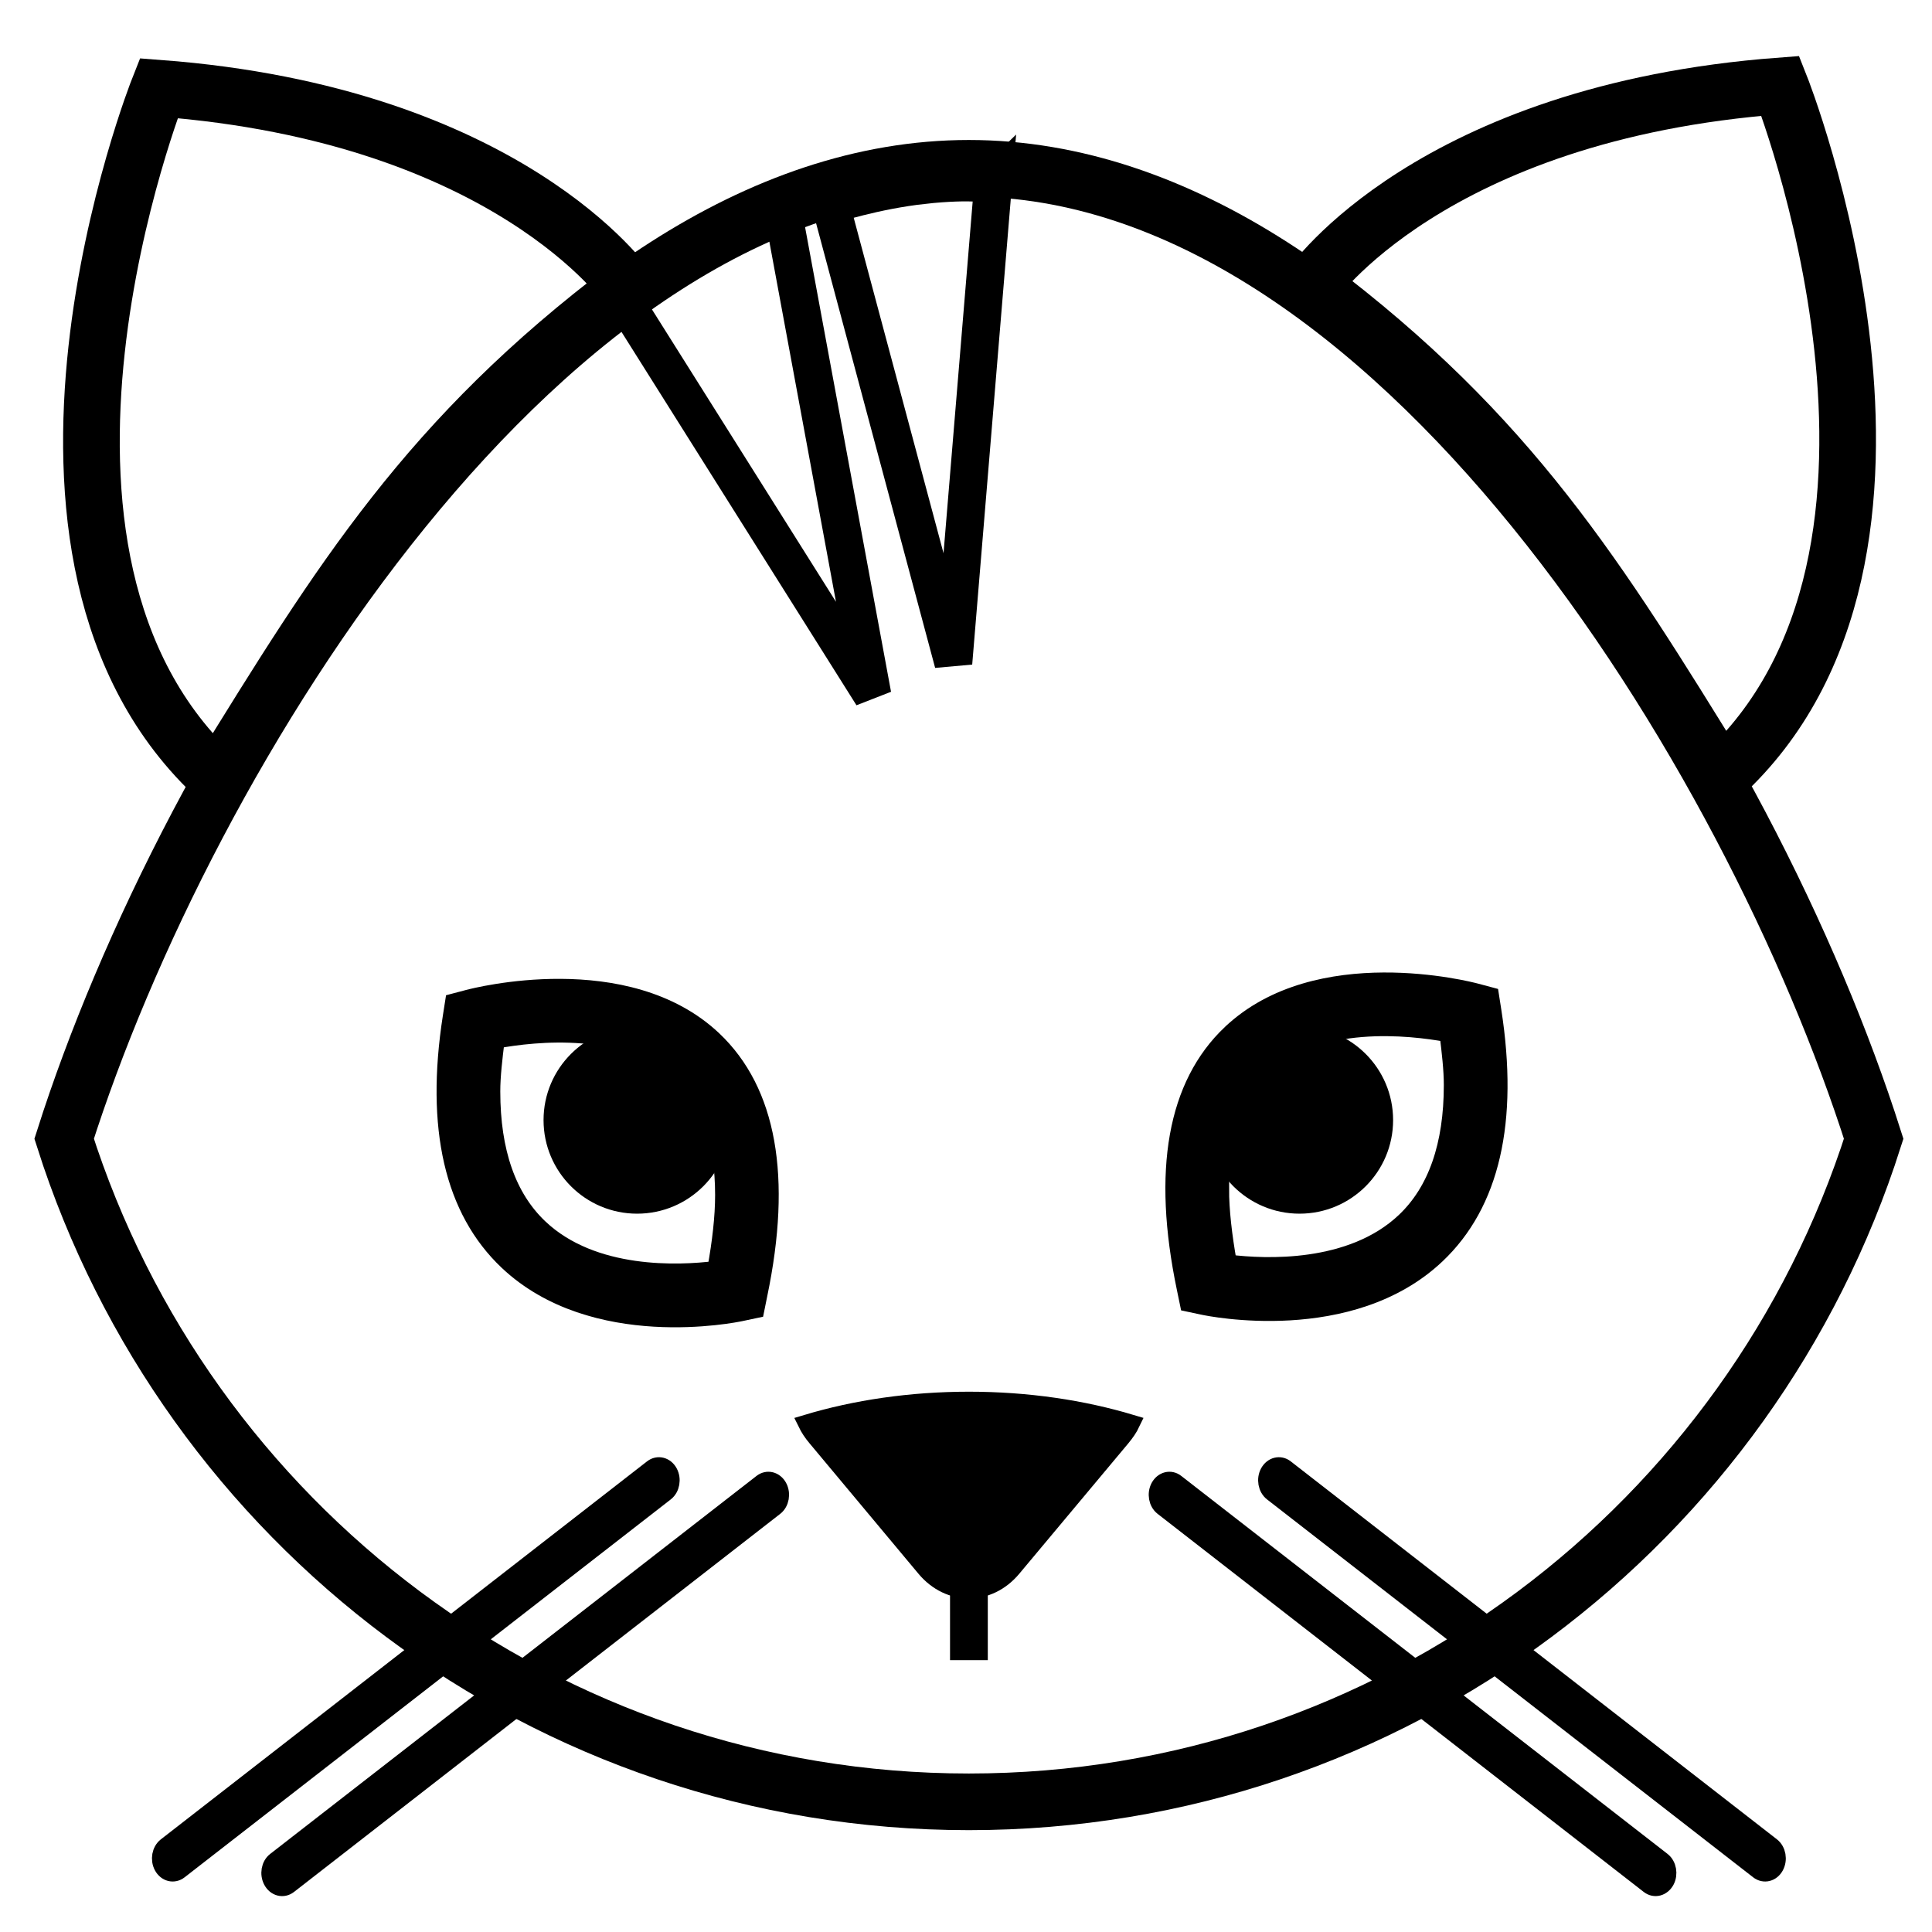
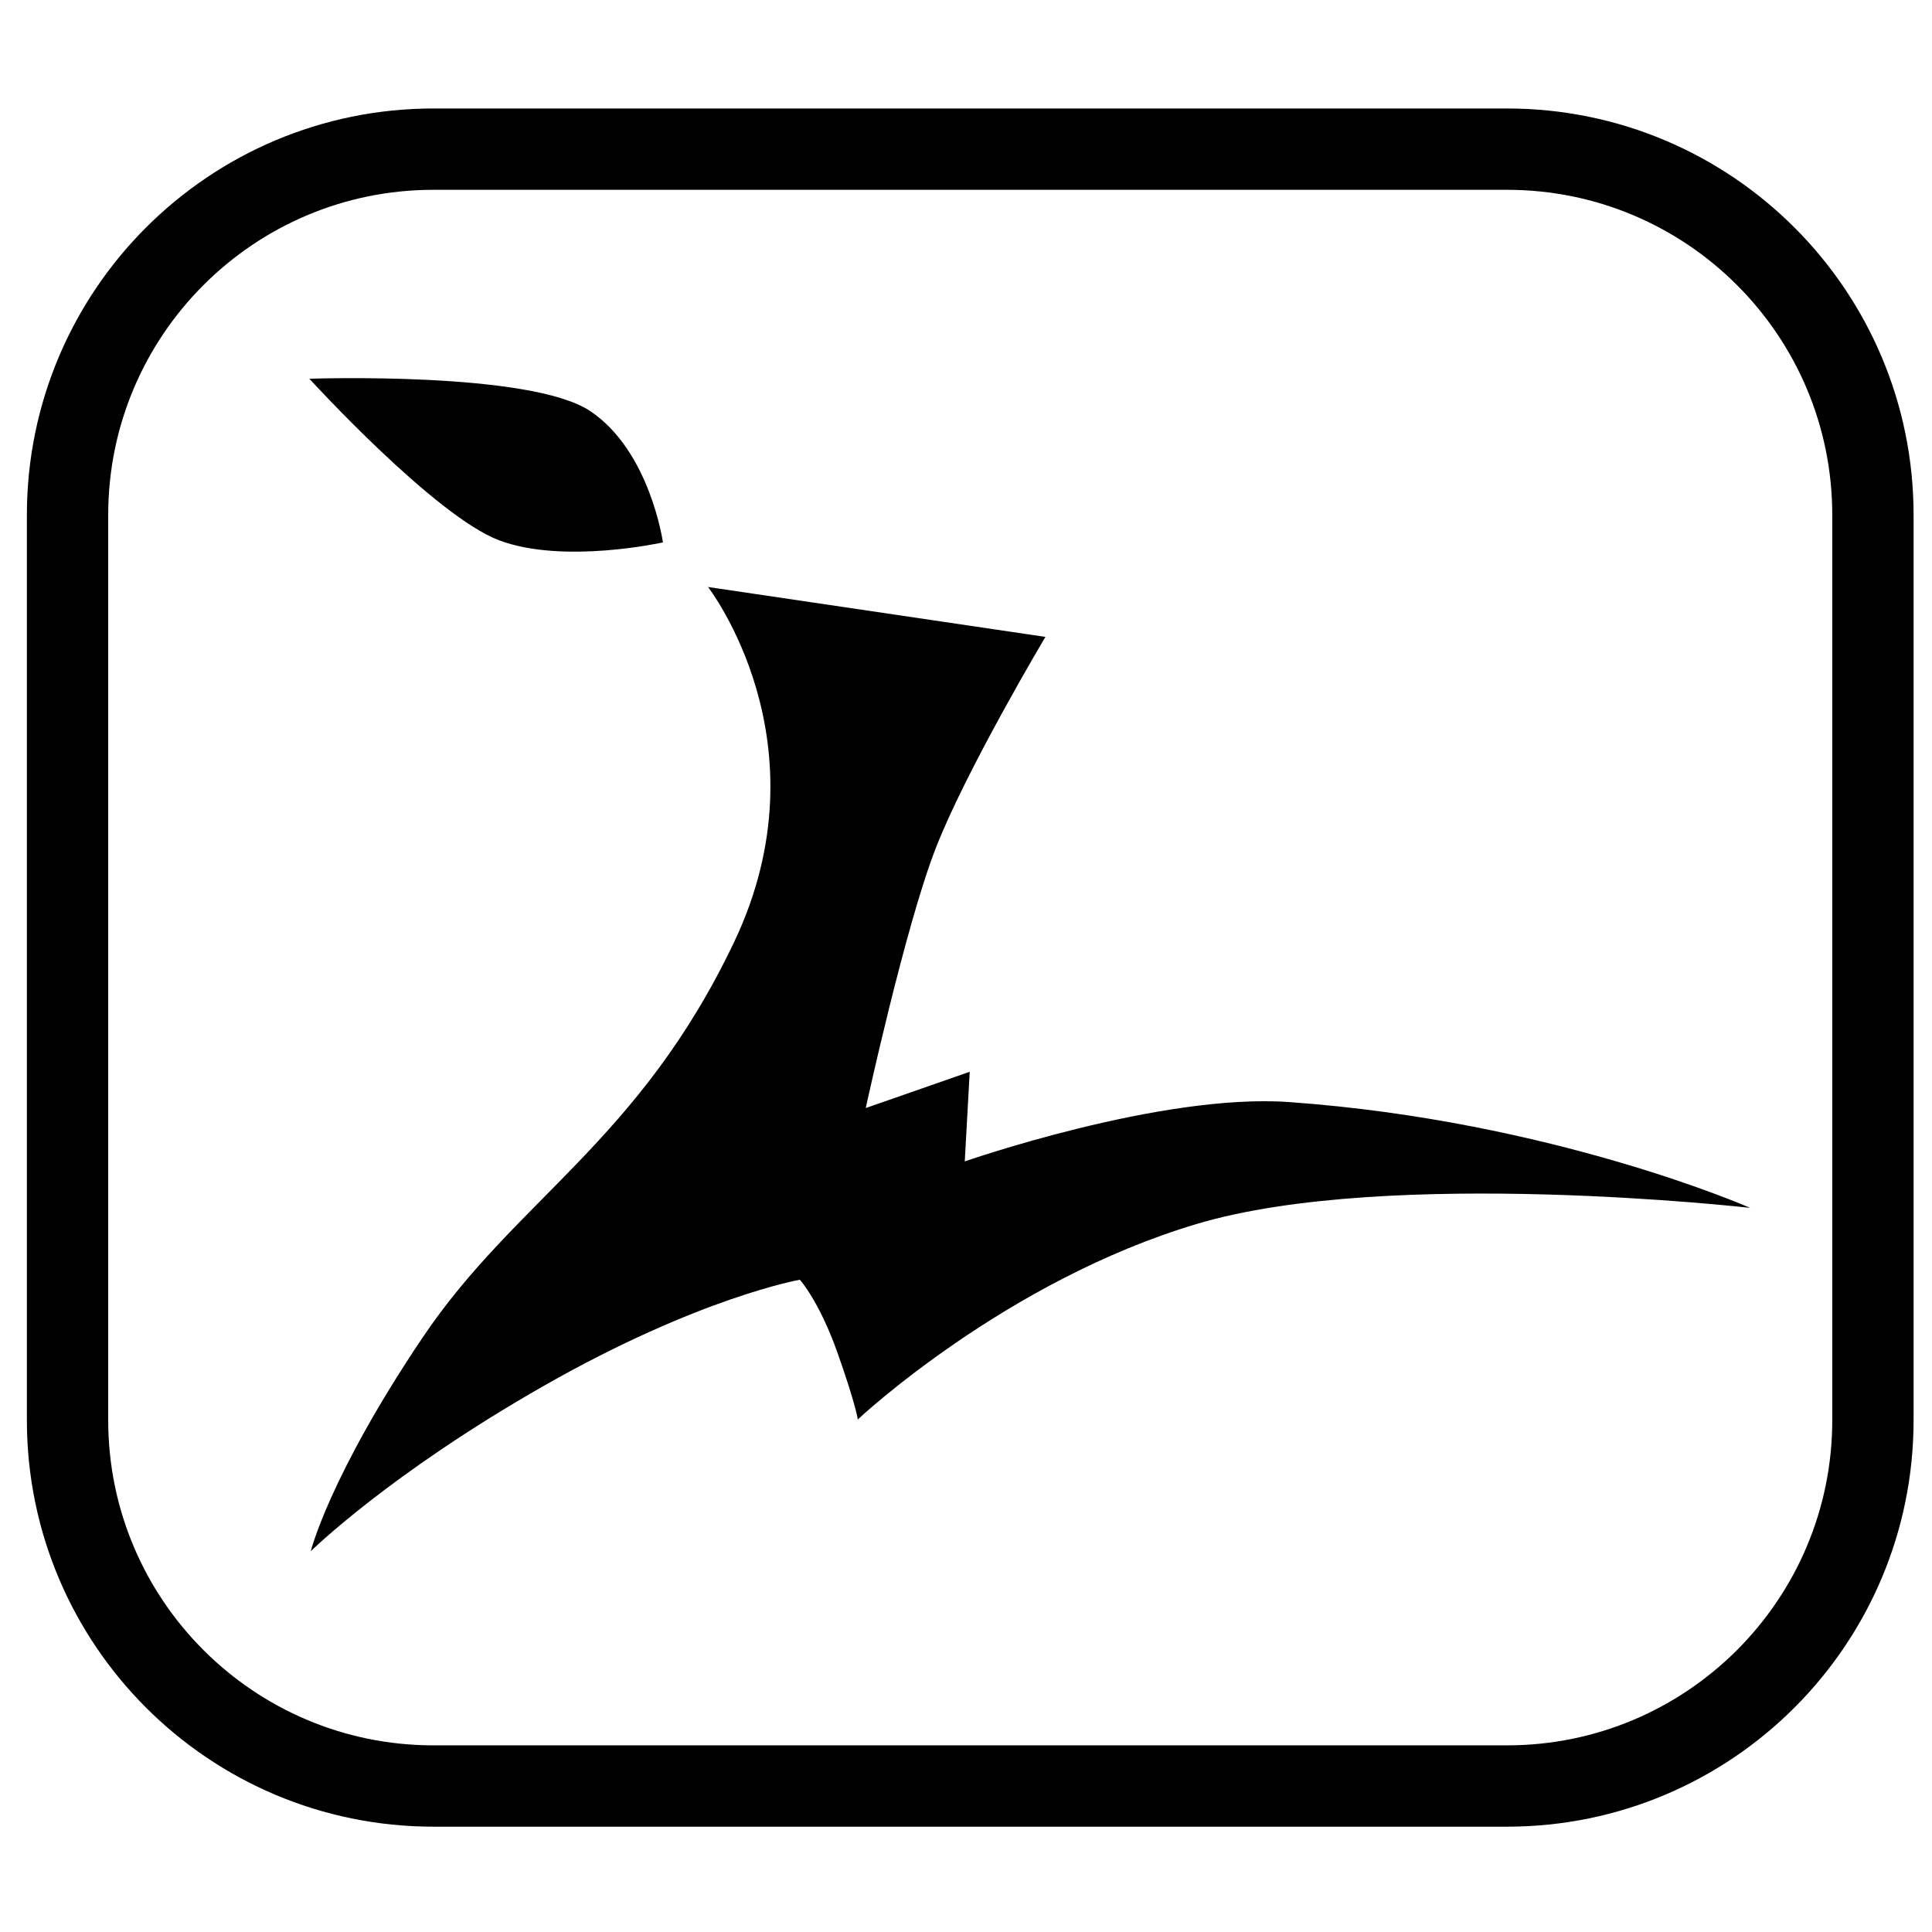
- <svg xmlns="http://www.w3.org/2000/svg" version="1.1" id="Layer_1" x="0px" y="0px" width="128px" height="128px" viewBox="0 0 128 128" enable-background="new 0 0 128 128" xml:space="preserve">
-   <defs id="defs130">
-     <linearGradient id="linearGradient3856">
-       <stop style="stop-color:#0000ca;stop-opacity:0.471;" offset="0" id="stop3858" />
-       <stop style="stop-color:#003192;stop-opacity:1;" offset="1" id="stop3860" />
-     </linearGradient>
-   </defs>
-   <g id="g3">
-     <g id="g5">
-       <linearGradient id="SVGID_1_" gradientUnits="userSpaceOnUse" x1="-377.391" y1="869.439" x2="-377.391" y2="830.864" gradientTransform="matrix(1 0 0 1 412.6201 -813.9922)">
-         <stop offset="0" style="stop-color:#EC008C" id="stop8" />
-         <stop offset="1" style="stop-color:#C40075" id="stop10" />
-       </linearGradient>
-       <linearGradient id="SVGID_2_" gradientUnits="userSpaceOnUse" x1="-319.547" y1="869.439" x2="-319.547" y2="830.864" gradientTransform="matrix(1 0 0 1 412.6201 -813.9922)">
-         <stop offset="0" style="stop-color:#EC008C" id="stop15" />
-         <stop offset="1" style="stop-color:#C40075" id="stop17" />
-       </linearGradient>
-       <path d="m 86.888,18.904 c 0,0 7.882,-11.468 31.065,-13.214 0,0 12.284,30.935 -3.926,45.751 C 105.873,38.216 100.098,28.857 86.888,18.904 z" id="path19" style="fill:none;stroke:#000000;stroke-width:3.753;stroke-miterlimit:4;stroke-opacity:1;stroke-dasharray:none" />
-       <radialGradient id="SVGID_3_" cx="-348.619" cy="877.898" r="50.206" gradientTransform="matrix(1 0 0 1 412.6201 -813.9922)" gradientUnits="userSpaceOnUse">
-         <stop offset="0" style="stop-color:#FAFAFA" id="stop22" />
-         <stop offset="0.311" style="stop-color:#F4F4F4" id="stop24" />
-         <stop offset="0.726" style="stop-color:#E3E3E3" id="stop26" />
-         <stop offset="1" style="stop-color:#D4D4D4" id="stop28" />
-       </radialGradient>
-       <path d="m 64.189,119.376 c 28.075,0 51.843,-18.456 59.947,-43.93 C 116.032,49.963 92.264,11.151 64.189,11.151 c -28.067,0 -51.84,38.812 -59.939,64.295 8.099,25.476 31.872,43.93 59.939,43.93 z" id="path30" style="fill:none;stroke:#000000;stroke-width:3.753;stroke-miterlimit:4;stroke-opacity:1;stroke-dasharray:none" />
-       <g id="g32" transform="matrix(1.137359,0,0,1.137359,-8.598199,-7.419801)" style="stroke:#000000;stroke-opacity:1;fill:#000000;fill-opacity:1">
-         <g id="g34" style="stroke:#000000;stroke-opacity:1;fill:#000000;fill-opacity:1">
-           <g id="g36" style="stroke:#000000;stroke-opacity:1;fill:#000000;fill-opacity:1">
-             <line x1="45.942" y1="92.757" x2="17.62" y2="114.775" id="line38" style="fill:#000000;stroke:#000000;stroke-opacity:1;fill-opacity:1" />
-             <linearGradient id="SVGID_4_" gradientUnits="userSpaceOnUse" x1="16.911" y1="103.766" x2="46.651" y2="103.766">
-               <stop offset="0" style="stop-color:#EC008C" id="stop41" />
-               <stop offset="1" style="stop-color:#C4008C" id="stop43" />
-             </linearGradient>
-             <path d="m 45.558,92.045 -28.323,22.019 c -0.328,0.258 -0.423,0.778 -0.208,1.176 0.213,0.392 0.65,0.502 0.978,0.246 L 46.327,93.47 c 0.329,-0.256 0.423,-0.783 0.209,-1.178 -0.212,-0.391 -0.651,-0.502 -0.978,-0.247 z" id="path45" style="fill:#000000;fill-opacity:1;stroke:#000000;stroke-opacity:1" />
-           </g>
-           <g id="g47" style="stroke:#000000;stroke-opacity:1;fill:#000000;fill-opacity:1">
-             <line x1="52.318" y1="93.603" x2="23.992" y2="115.626" id="line49" style="fill:#000000;stroke:#000000;stroke-opacity:1;fill-opacity:1" />
-             <linearGradient id="SVGID_5_" gradientUnits="userSpaceOnUse" x1="23.283" y1="104.614" x2="53.023" y2="104.614">
-               <stop offset="0" style="stop-color:#EC008C" id="stop52" />
-               <stop offset="1" style="stop-color:#C4008C" id="stop54" />
-             </linearGradient>
-             <path d="m 51.93,92.896 -28.325,22.016 c -0.329,0.253 -0.42,0.779 -0.206,1.174 0.211,0.395 0.651,0.506 0.978,0.253 L 52.701,94.313 c 0.328,-0.255 0.422,-0.779 0.208,-1.176 -0.215,-0.39 -0.65,-0.501 -0.979,-0.241 z" id="path56" style="fill:#000000;fill-opacity:1;stroke:#000000;stroke-opacity:1" />
-           </g>
-         </g>
-         <g id="g58" style="stroke:#000000;stroke-opacity:1;fill:#000000;fill-opacity:1">
-           <g id="g60" style="stroke:#000000;stroke-opacity:1;fill:#000000;fill-opacity:1">
-             <line x1="82.056" y1="92.757" x2="110.378" y2="114.775" id="line62" style="fill:#000000;stroke:#000000;stroke-opacity:1;fill-opacity:1" />
-             <linearGradient id="SVGID_6_" gradientUnits="userSpaceOnUse" x1="81.347" y1="103.766" x2="111.086" y2="103.766">
-               <stop offset="0" style="stop-color:#EC008C" id="stop65" />
-               <stop offset="1" style="stop-color:#C4008C" id="stop67" />
-             </linearGradient>
-             <path d="m 82.44,92.045 28.324,22.019 c 0.327,0.258 0.42,0.778 0.207,1.176 -0.211,0.392 -0.65,0.502 -0.979,0.246 L 81.671,93.47 c -0.328,-0.256 -0.424,-0.783 -0.209,-1.178 0.215,-0.391 0.654,-0.502 0.978,-0.247 z" id="path69" style="fill:#000000;fill-opacity:1;stroke:#000000;stroke-opacity:1" />
-           </g>
-           <g id="g71" style="stroke:#000000;stroke-opacity:1;fill:#000000;fill-opacity:1">
-             <line x1="75.683" y1="93.603" x2="104.005" y2="115.626" id="line73" style="fill:#000000;stroke:#000000;stroke-opacity:1;fill-opacity:1" />
-             <linearGradient id="SVGID_7_" gradientUnits="userSpaceOnUse" x1="74.974" y1="104.613" x2="104.712" y2="104.613">
-               <stop offset="0" style="stop-color:#EC008C" id="stop76" />
-               <stop offset="1" style="stop-color:#C4008C" id="stop78" />
-             </linearGradient>
-             <path d="m 76.067,92.896 28.323,22.016 c 0.325,0.253 0.42,0.779 0.208,1.174 -0.217,0.392 -0.652,0.506 -0.979,0.253 L 75.298,94.312 c -0.328,-0.255 -0.424,-0.779 -0.209,-1.176 0.215,-0.389 0.654,-0.5 0.978,-0.24 z" id="path80" style="fill:#000000;fill-opacity:1;stroke:#000000;stroke-opacity:1" />
-           </g>
-         </g>
-       </g>
-       <line x1="64.193" y1="100.702" x2="64.193" y2="109.989" id="line86" style="fill:#000000;stroke:#000000;stroke-width:2.502;stroke-miterlimit:4;stroke-opacity:1;stroke-dasharray:none;fill-opacity:1" />
-       <linearGradient id="SVGID_8_" gradientUnits="userSpaceOnUse" x1="-368.59" y1="846.973" x2="-354.238" y2="846.973" gradientTransform="matrix(1 0 0 1 412.6201 -813.9922)">
-         <stop offset="0" style="stop-color:#9A9A9A" id="stop89" />
-         <stop offset="1" style="stop-color:#DEDEDE" id="stop91" />
-       </linearGradient>
-       <path d="m 46.377,16.846 c -1.833,1.019 -4.897,3.279 -4.897,3.279 L 57.803,46.06 51.895,14.124 c 0,0 -3.55,1.629 -5.517,2.722 z" id="path93" style="fill:none;stroke:#000000;stroke-width:2.502;stroke-miterlimit:4;stroke-opacity:1;stroke-dasharray:none" />
-       <linearGradient id="SVGID_9_" gradientUnits="userSpaceOnUse" x1="-356.672" y1="844.716" x2="-347.215" y2="844.716" gradientTransform="matrix(1 0 0 1 412.6201 -813.9922)">
-         <stop offset="0" style="stop-color:#9A9A9A" id="stop96" />
-         <stop offset="1" style="stop-color:#DEDEDE" id="stop98" />
-       </linearGradient>
-       <path d="m 61.2,12.259 c -3.235,0.35 -6.164,1.311 -6.164,1.311 l 8.128,30.357 2.628,-31.714 c -0.001,0.001 -1.357,-0.304 -4.592,0.045 z" id="path100" style="fill:none;stroke:#000000;stroke-width:2.502;stroke-miterlimit:4;stroke-dasharray:none;stroke-opacity:1" />
-       <linearGradient id="SVGID_10_" gradientUnits="userSpaceOnUse" x1="-372.896" y1="885.762" x2="-362.997" y2="885.762" gradientTransform="matrix(1 0 0 1 412.6201 -813.9922)">
-         <stop offset="0" style="stop-color:#5F5D5C" id="stop103" />
-         <stop offset="1" style="stop-color:#181500" id="stop105" />
-       </linearGradient>
-       <circle cx="44.673" cy="71.771" r="4.951" id="circle107" style="fill:#000000;fill-opacity:1;stroke:#000000;stroke-opacity:1" transform="matrix(1.137359,0,0,1.137359,-8.598199,-7.419801)" />
-       <linearGradient id="SVGID_11_" gradientUnits="userSpaceOnUse" x1="-334.312" y1="885.762" x2="-324.409" y2="885.762" gradientTransform="matrix(1 0 0 1 412.6201 -813.9922)">
-         <stop offset="0" style="stop-color:#5F5D5C" id="stop110" />
-         <stop offset="1" style="stop-color:#181500" id="stop112" />
-       </linearGradient>
-       <circle cx="83.259" cy="71.771" r="4.951" id="circle114" style="fill:#000000;fill-opacity:1;stroke:#000000;stroke-opacity:1" transform="matrix(1.137359,0,0,1.137359,-8.598199,-7.419801)" />
-       <path d="m 31.011,66.07 -1.016,0.268 -0.162,1.033 c -1.145,7.361 0.118,12.827 3.748,16.26 5.74,5.421 15.125,3.486 15.52,3.403 L 50.132,86.815 50.34,85.786 C 51.97,77.981 50.948,72.273 47.311,68.825 41.516,63.349 31.44,65.957 31.011,66.07 z m 14.092,5.106 c 1.846,1.755 2.775,4.429 2.775,7.998 0,1.46 -0.194,3.113 -0.511,4.875 -2.351,0.291 -8.059,0.574 -11.582,-2.768 -2.088,-1.978 -3.14,-4.986 -3.14,-8.971 0,-1.027 0.14,-2.186 0.283,-3.35 2.434,-0.445 8.606,-1.167 12.174,2.217 z" id="path116" style="fill:#000000;fill-opacity:1;stroke:#000000;stroke-opacity:1" />
-       <path d="m 81.493,68.405 c -3.641,3.447 -4.661,9.153 -3.03,16.964 l 0.212,1.026 1.026,0.218 c 0.396,0.085 9.781,2.021 15.52,-3.402 3.633,-3.43 4.894,-8.9 3.748,-16.256 L 98.807,65.92 97.791,65.649 c -0.422,-0.113 -10.504,-2.721 -16.297,2.756 z m -0.566,10.343 c 0,-3.561 0.928,-6.241 2.774,-7.996 3.568,-3.386 9.743,-2.661 12.177,-2.216 0.14,1.161 0.279,2.325 0.279,3.35 0,3.985 -1.051,6.995 -3.137,8.971 -3.526,3.338 -9.23,3.058 -11.585,2.768 -0.309,-1.761 -0.507,-3.415 -0.507,-4.878 z" id="path118" style="fill:#000000;fill-opacity:1;stroke:#000000;stroke-opacity:1" />
-       <g id="g120" transform="matrix(1.137359,0,0,1.137359,-8.598199,-7.419801)" style="stroke:#000000;stroke-opacity:1;fill:#000000;fill-opacity:1">
-         <path d="m 61.447,97.878 c 1.404,1.677 3.7,1.677 5.101,0 L 72.9,90.282 c 0.246,-0.298 0.438,-0.579 0.568,-0.852 -2.842,-0.854 -6.055,-1.338 -9.464,-1.338 -3.409,0 -6.628,0.484 -9.466,1.338 0.133,0.272 0.315,0.558 0.565,0.852 l 6.344,7.596 z" id="path122" style="fill:#000000;fill-opacity:1;stroke:#000000;stroke-opacity:1" />
-       </g>
-       <path d="m 41.581,19.058 c 0,0 -7.882,-11.468 -31.065,-13.214 0,0 -12.284,30.935 3.926,45.751 8.154,-13.225 13.929,-22.583 27.139,-32.537 z" id="path19-8" style="fill:none;stroke:#000000;stroke-width:3.753;stroke-miterlimit:4;stroke-opacity:1;stroke-dasharray:none" />
-     </g>
+ <svg xmlns="http://www.w3.org/2000/svg" width="512" height="512" viewBox="0 0 512 512" id="svg2" version="1.1">
+   <defs id="defs4" />
+   <g id="layer1" transform="translate(0,-540.3622)">
+     <rect style="fill:none;stroke:#000000;stroke-width:21.552;stroke-linecap:round;stroke-linejoin:round;stroke-miterlimit:4;stroke-opacity:1;stroke-dasharray:none" id="rect3758" width="478.448" height="433.789" x="17.898" y="579.886" ry="96.983" />
+     <path style="fill:#000000;fill-opacity:1;fill-rule:evenodd;stroke:none" d="m 82.353,951.457 c 0,0 20.828,-20.529 61.9,-43.912 41.071,-23.383 67.719,-28.04 67.719,-28.04 0,0 5.131,5.626 10.052,19.575 4.921,13.95 5.291,17.459 5.291,17.459 0,0 39.073,-36.73 89.94,-51.848 50.867,-15.118 146.549,-4.232 146.549,-4.232 0,0 -52.302,-23.068 -122.212,-28.04 -33.954,-2.415 -85.919,15.732 -85.919,15.732 l 1.313,-23.758 -27.554,9.613 c 0,0 10.399,-47.899 18.517,-68.778 8.117,-20.879 29.098,-56.08 29.098,-56.08 L 187.636,695.923 c 0,0 32.061,41.307 6.878,94.172 -25.184,52.865 -57.847,68.074 -82.533,104.753 -24.686,36.68 -29.627,56.609 -29.627,56.609 z" id="path3347" />
+     <path style="fill:#000000;fill-opacity:1;fill-rule:evenodd;stroke:none" d="m 175.683,684.102 c 0,0 -26.286,5.869 -43.367,-0.535 -17.082,-6.405 -50.327,-42.832 -50.327,-42.832 0,0 58.534,-2.066 74.42,8.566 15.886,10.632 19.274,34.801 19.274,34.801 z" id="path4151" />
  </g>
</svg>
